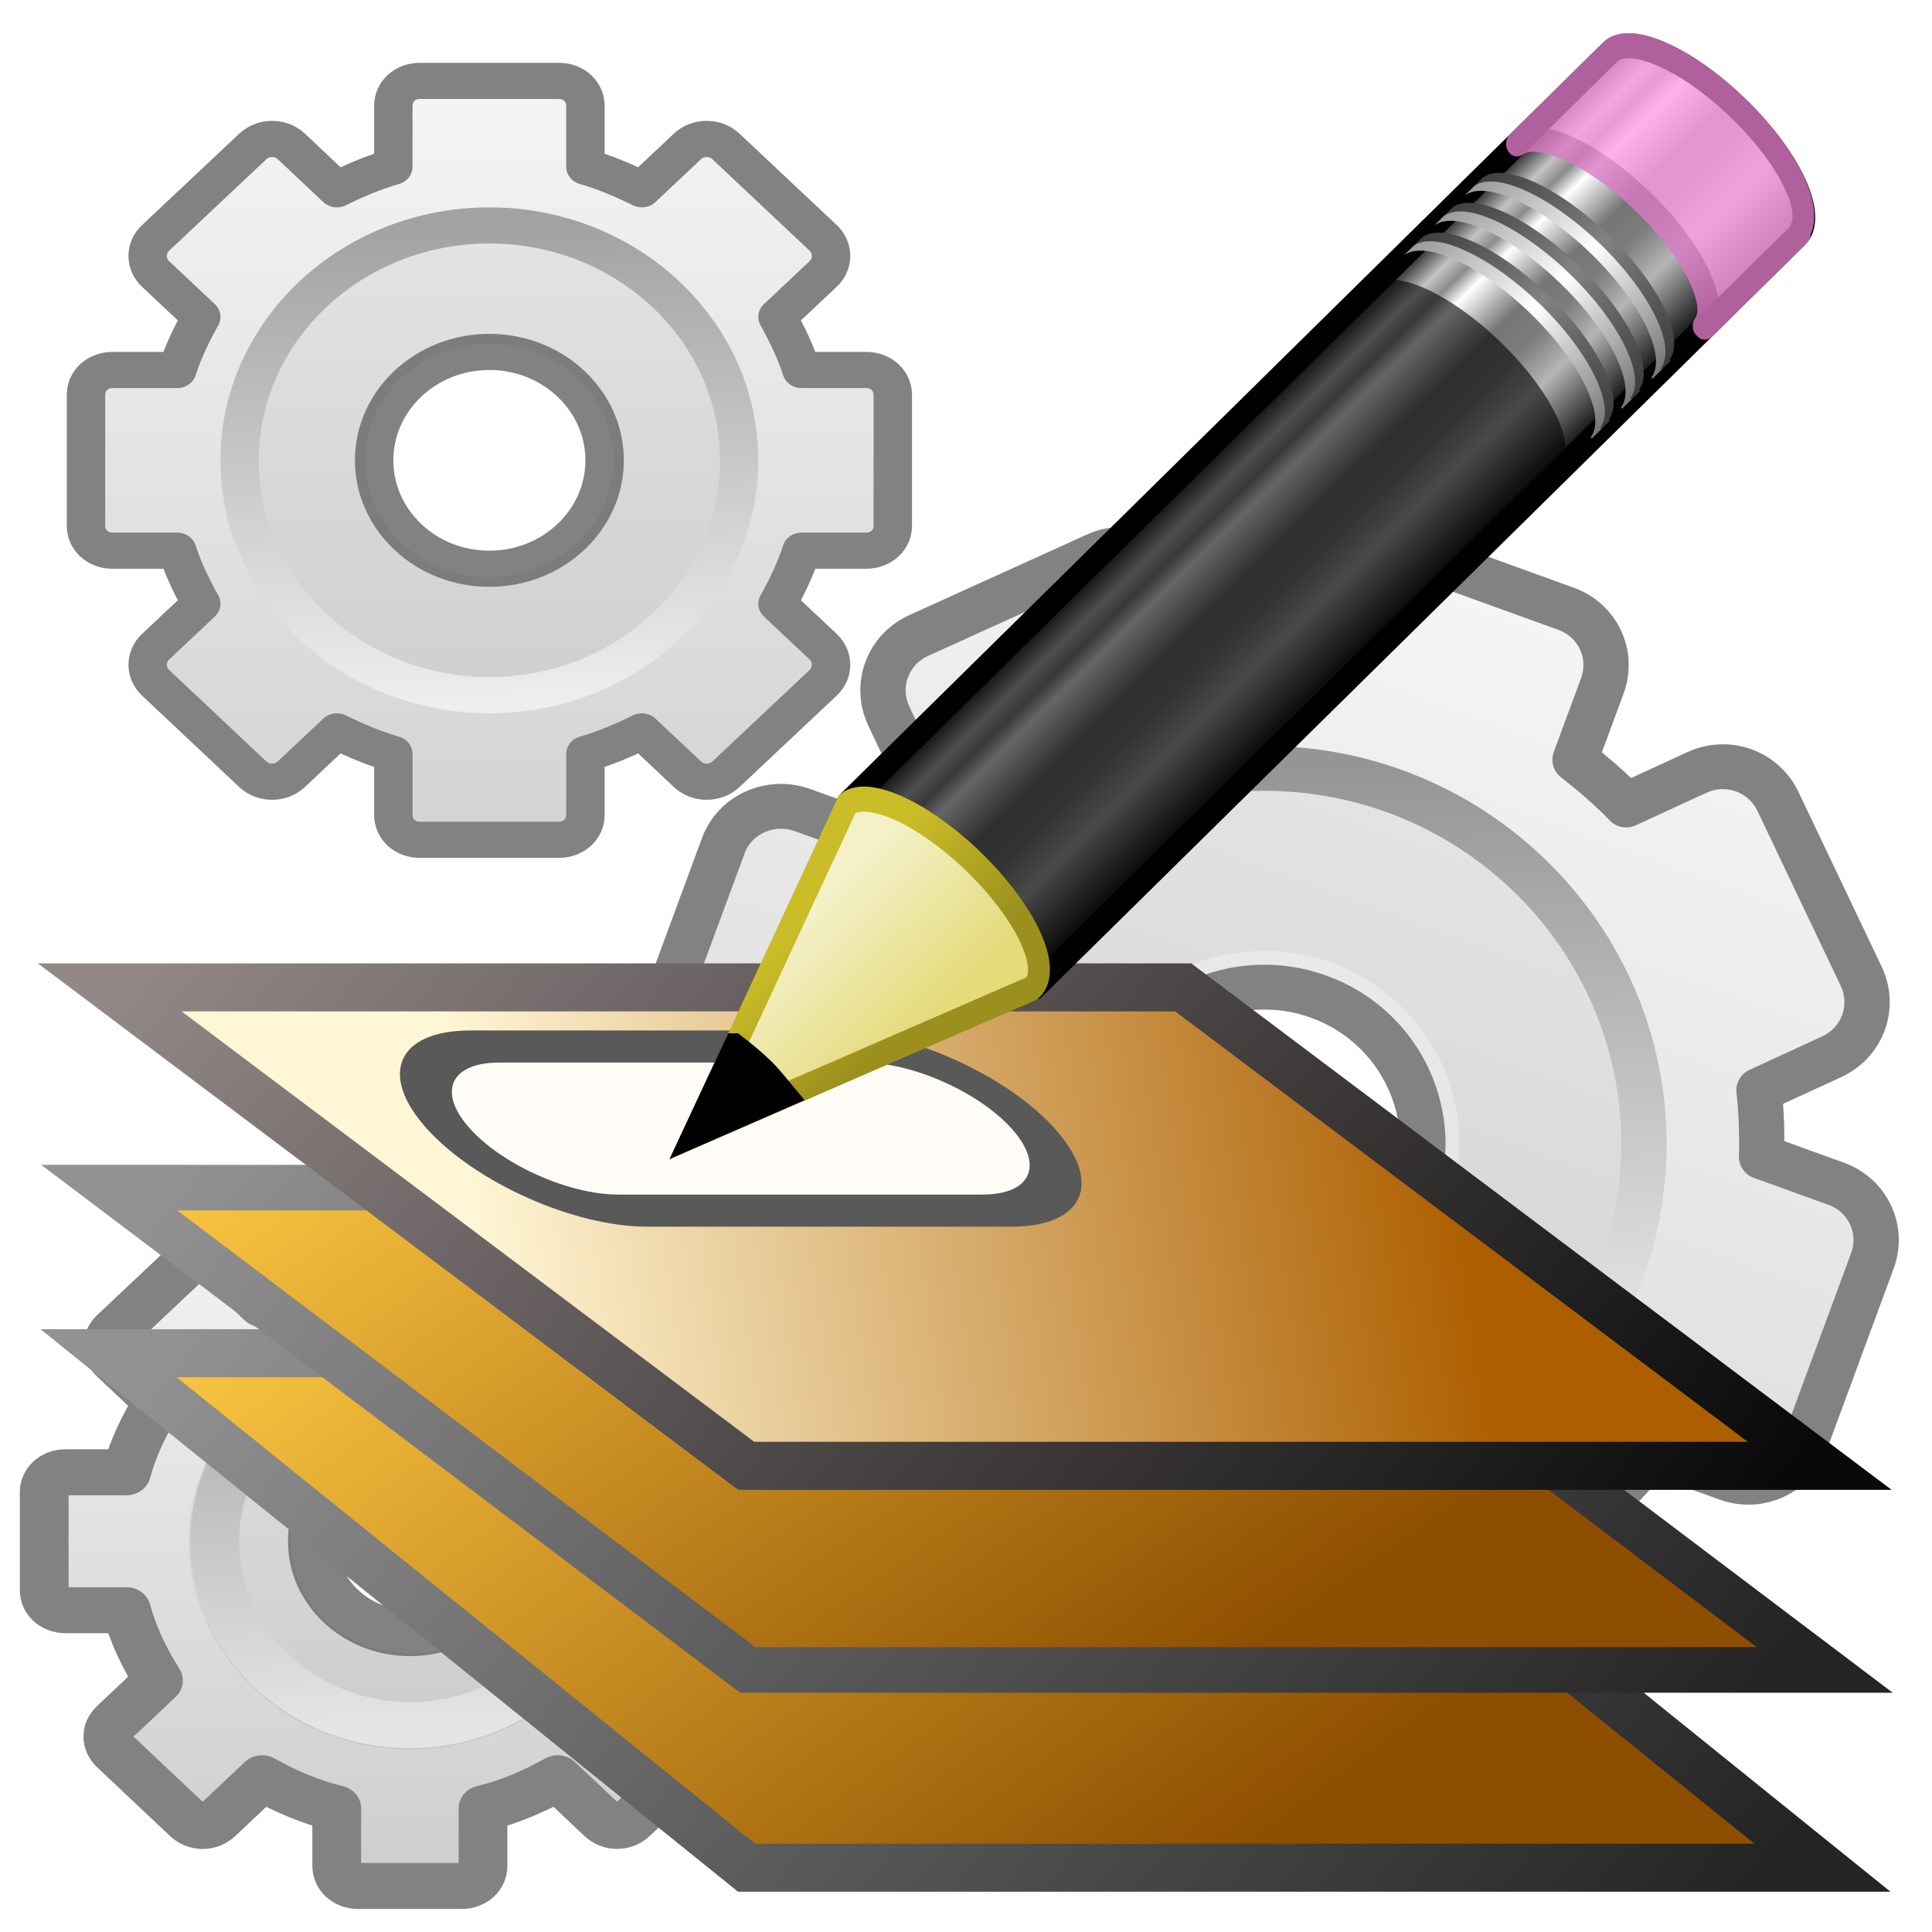
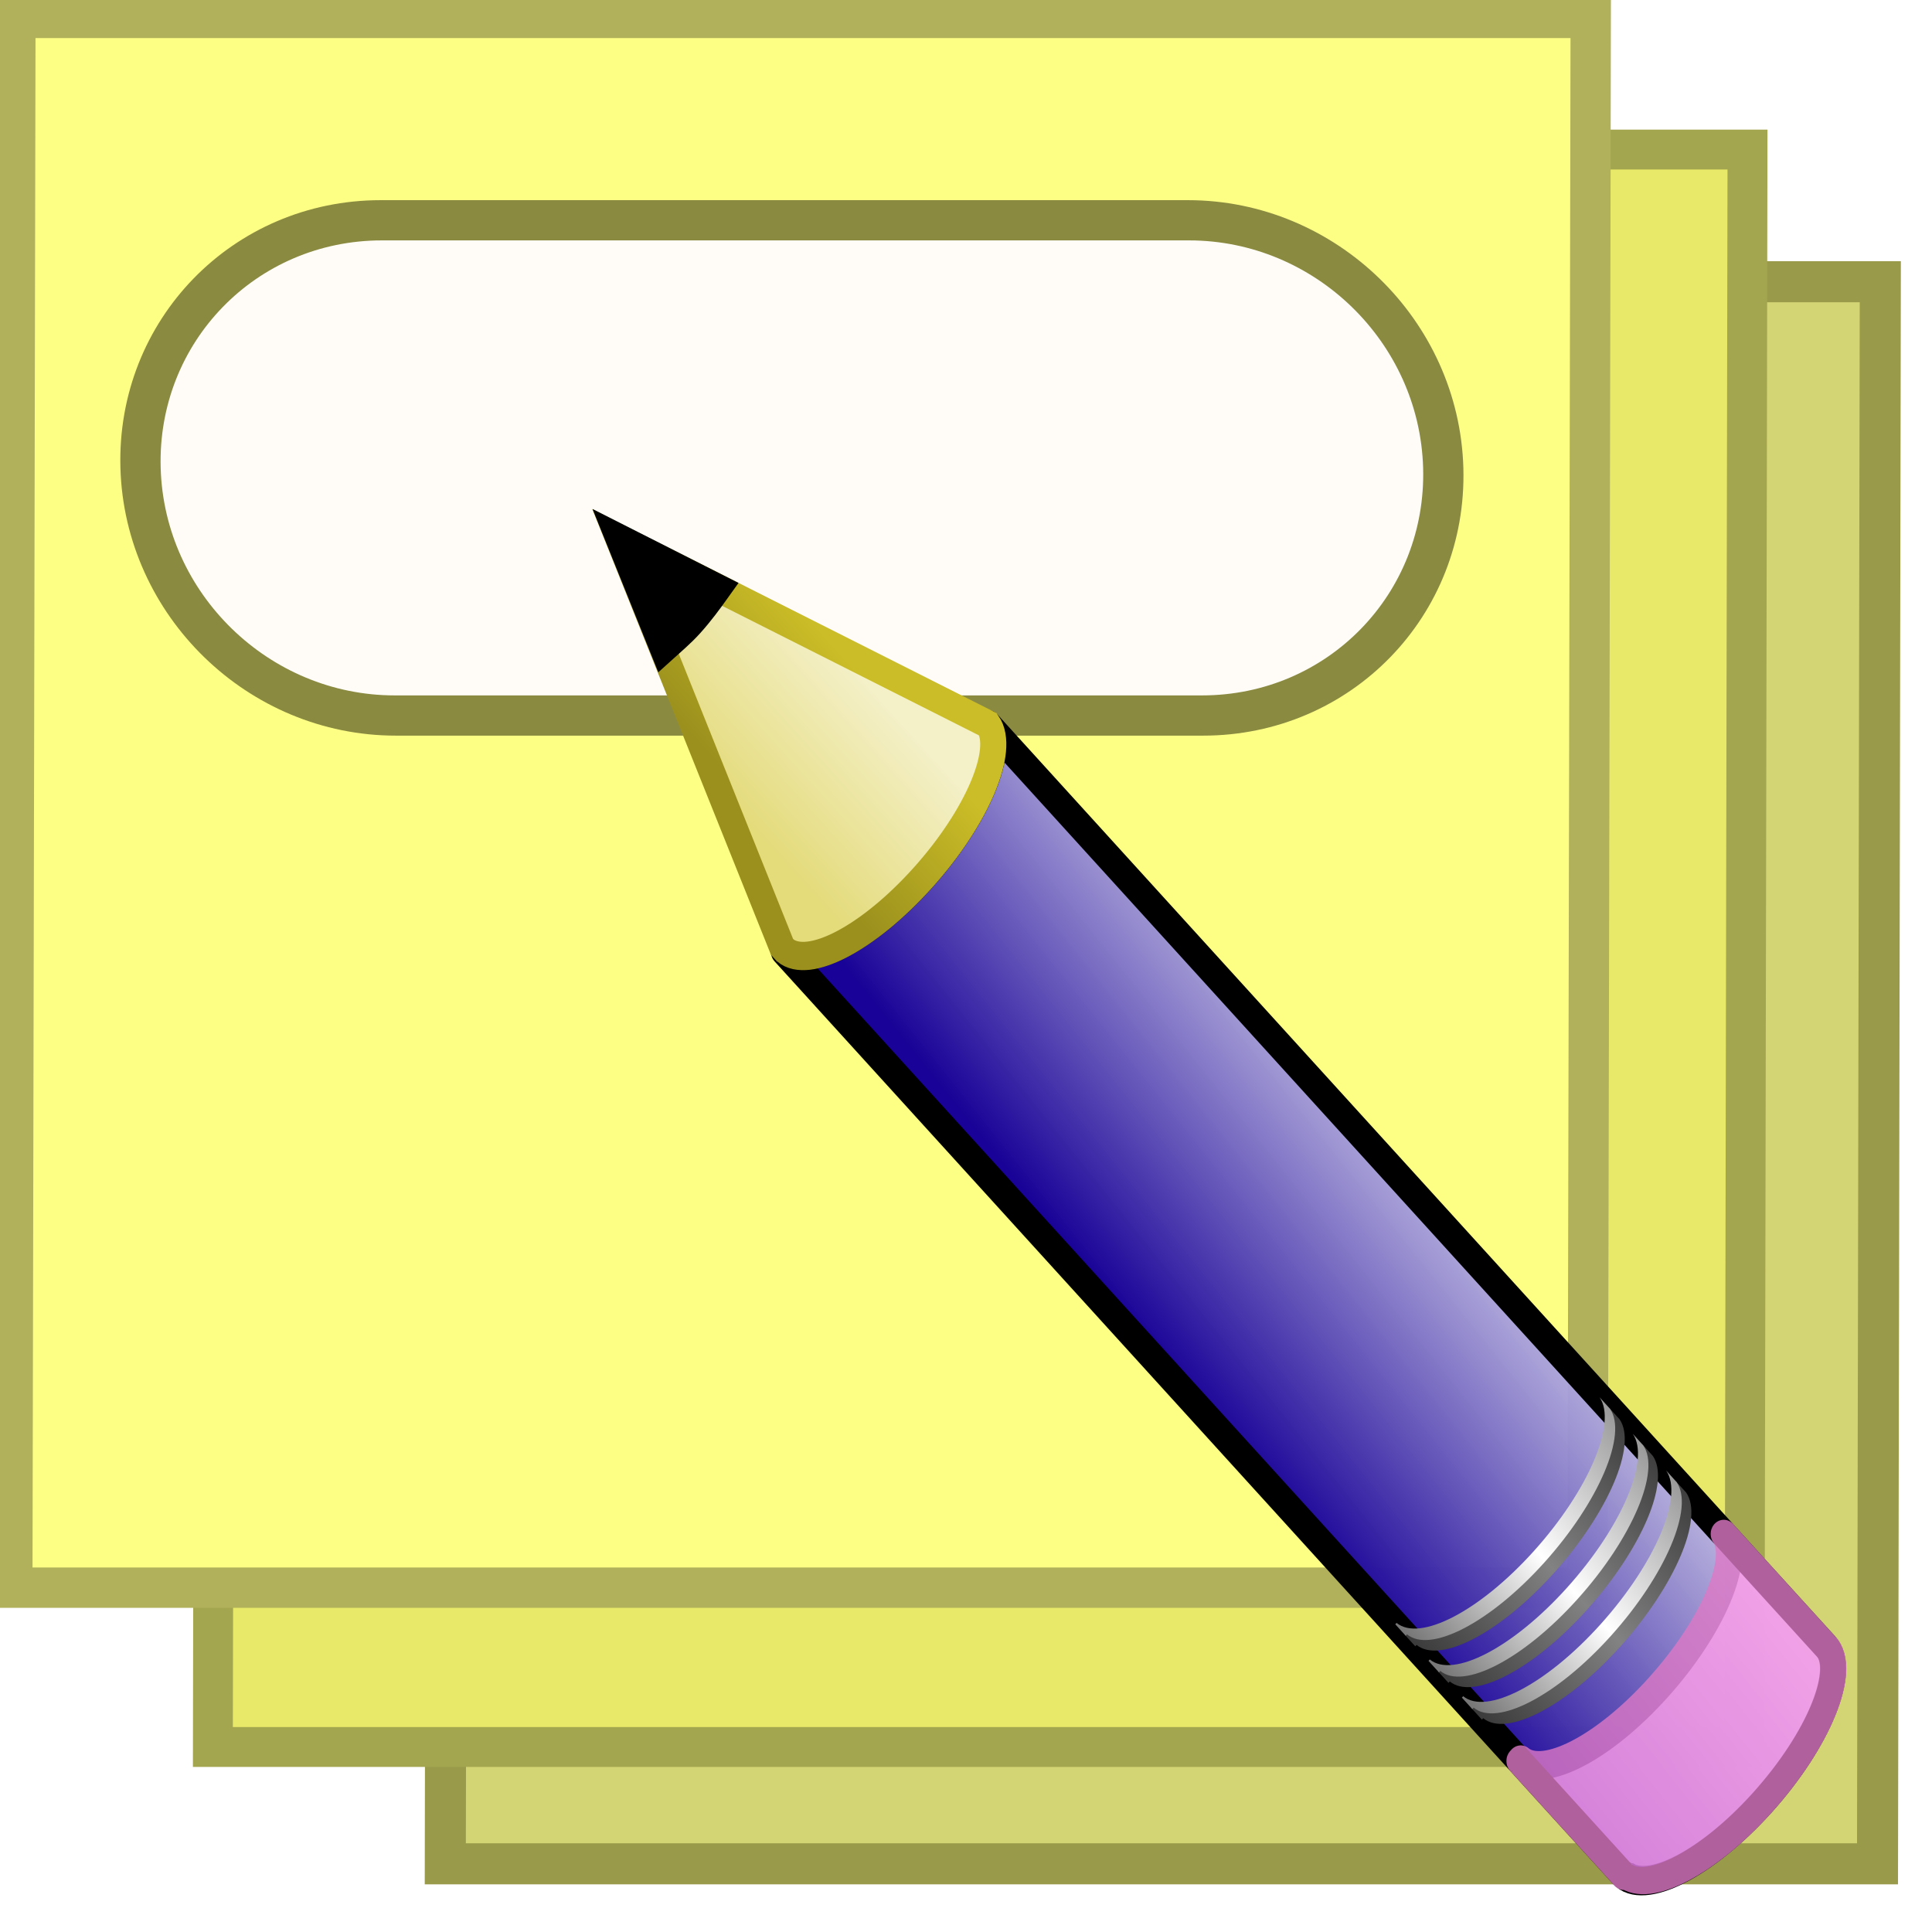
- <svg xmlns="http://www.w3.org/2000/svg" xmlns:xlink="http://www.w3.org/1999/xlink" version="1.1" width="48" height="48" id="svg3277">
+ <svg xmlns="http://www.w3.org/2000/svg" xmlns:ns1="http://www.openswatchbook.org/uri/2009/osb" xmlns:xlink="http://www.w3.org/1999/xlink" version="1.1" width="48" height="48" id="svg3277">
  <defs id="defs3279">
-     <linearGradient id="linearGradient989">
-       <stop id="stop985" offset="0" style="stop-color:#8e4e00;stop-opacity:1" />
-       <stop id="stop987" offset="1" style="stop-color:#f9c440;stop-opacity:1" />
+     <marker orient="auto" refY="0" refX="0" id="Arrow1Lstart" style="overflow:visible">
+       <path id="path1413" d="M 0,0 5,-5 -12.5,0 5,5 Z" style="fill-rule:evenodd;stroke:#000000;stroke-width:1pt" transform="matrix(0.8,0,0,0.8,10,0)" />
+     </marker>
+     <linearGradient id="linearGradient1370" ns1:paint="gradient">
+       <stop style="stop-color:#180297;stop-opacity:1" offset="0" id="stop1366" />
+       <stop style="stop-color:#cdc9ef;stop-opacity:0.941" offset="1" id="stop1368" />
    </linearGradient>
-     <linearGradient id="linearGradient967">
-       <stop style="stop-color:#242424;stop-opacity:1" offset="0" id="stop963" />
-       <stop style="stop-color:#929292;stop-opacity:1" offset="1" id="stop965" />
+     <linearGradient id="linearGradient1360" ns1:paint="solid">
+       <stop style="stop-color:#000000;stop-opacity:1;" offset="0" id="stop1358" />
    </linearGradient>
-     <linearGradient id="linearGradient1748">
-       <stop id="stop1744" offset="0" style="stop-color:#090909;stop-opacity:1" />
-       <stop id="stop1746" offset="1" style="stop-color:#938888;stop-opacity:1" />
-     </linearGradient>
-     <linearGradient id="linearGradient1558">
-       <stop style="stop-color:#ad5f00;stop-opacity:1" offset="0" id="stop1554" />
-       <stop style="stop-color:#fff6d5;stop-opacity:1" offset="1" id="stop1556" />
-     </linearGradient>
-     <linearGradient id="linearGradient3155">
-       <stop id="stop3157" style="stop-color:#000000;stop-opacity:1" offset="0" />
+     <linearGradient id="linearGradient3155" ns1:paint="gradient">
+       <stop id="stop3157" style="stop-color:#000000;stop-opacity:1;" offset="0" />
      <stop id="stop3171" style="stop-color:#c3c3c3;stop-opacity:1" offset="0.135" />
      <stop id="stop3173" style="stop-color:#8c8c8c;stop-opacity:1" offset="0.202" />
      <stop id="stop3163" style="stop-color:#ffffff;stop-opacity:1" offset="0.27" />
      <stop id="stop3165" style="stop-color:#757575;stop-opacity:1" offset="0.447" />
      <stop id="stop3167" style="stop-color:#7d7d7d;stop-opacity:1" offset="0.571" />
      <stop id="stop3169" style="stop-color:#b6b6b6;stop-opacity:1" offset="0.72" />
      <stop id="stop3159" style="stop-color:#000000;stop-opacity:1" offset="1" />
    </linearGradient>
-     <linearGradient x1="23.576" y1="25.357" x2="23.576" y2="31.211" id="linearGradient3265" xlink:href="#linearGradient3155" gradientUnits="userSpaceOnUse" gradientTransform="matrix(1.138015,-0.9770483,1.167803,0.9927227,-100.216,7.691628)" spreadMethod="pad" />
-     <linearGradient x1="30.038" y1="24.99" x2="30.038" y2="30" id="linearGradient3260" xlink:href="#linearGradient3240" gradientUnits="userSpaceOnUse" gradientTransform="matrix(1.105845,-0.9494285,1.366701,1.161801,-103.9709,3.045488)" />
-     <linearGradient x1="30.038" y1="24.99" x2="30.038" y2="30" id="linearGradient3257" xlink:href="#linearGradient3223" gradientUnits="userSpaceOnUse" gradientTransform="matrix(1.105845,-0.9494285,1.366701,1.161801,-104.2876,3.317392)" />
-     <linearGradient x1="30.038" y1="24.99" x2="30.038" y2="30" id="linearGradient3254" xlink:href="#linearGradient3240" gradientUnits="userSpaceOnUse" gradientTransform="matrix(1.105845,-0.9494285,1.366701,1.161801,-102.8704,2.100625)" />
-     <linearGradient x1="30.038" y1="24.99" x2="30.038" y2="30" id="linearGradient3251" xlink:href="#linearGradient3223" gradientUnits="userSpaceOnUse" gradientTransform="matrix(1.105845,-0.9494285,1.366701,1.161801,-103.1871,2.372529)" />
+     <linearGradient x1="23.576" y1="25.357" x2="23.576" y2="31.211" id="linearGradient3265" xlink:href="#linearGradient3155" gradientUnits="userSpaceOnUse" gradientTransform="matrix(2.06818,2.100115,-2.101359,2.155086,85.33555,-61.86957)" spreadMethod="pad" />
+     <linearGradient x1="30.038" y1="24.99" x2="30.038" y2="30" id="linearGradient3260" xlink:href="#linearGradient3240" gradientUnits="userSpaceOnUse" gradientTransform="matrix(2.009715,2.040748,-2.459258,2.522136,95.17033,-68.79899)" />
+     <linearGradient x1="30.038" y1="24.99" x2="30.038" y2="30" id="linearGradient3257" xlink:href="#linearGradient3223" gradientUnits="userSpaceOnUse" gradientTransform="matrix(2.009715,2.040748,-2.459258,2.522136,94.59477,-69.38343)" />
+     <linearGradient x1="30.038" y1="24.99" x2="30.038" y2="30" id="linearGradient3254" xlink:href="#linearGradient3240" gradientUnits="userSpaceOnUse" gradientTransform="matrix(2.009715,2.040748,-2.459258,2.522136,97.17037,-66.76807)" />
+     <linearGradient x1="30.038" y1="24.99" x2="30.038" y2="30" id="linearGradient3251" xlink:href="#linearGradient3223" gradientUnits="userSpaceOnUse" gradientTransform="matrix(2.009715,2.040748,-2.459258,2.522136,96.59482,-67.35251)" />
    <linearGradient id="linearGradient3240">
      <stop id="stop3242" style="stop-color:#3e3e3e;stop-opacity:1" offset="0" />
      <stop id="stop3244" style="stop-color:#828282;stop-opacity:1" offset="0.5" />
      <stop id="stop3246" style="stop-color:#3c3c3c;stop-opacity:1" offset="1" />
    </linearGradient>
-     <linearGradient x1="30.038" y1="24.99" x2="30.038" y2="30" id="linearGradient3248" xlink:href="#linearGradient3240" gradientUnits="userSpaceOnUse" gradientTransform="matrix(1.105845,-0.9494285,1.366701,1.161801,-101.7645,1.151197)" />
+     <linearGradient x1="30.038" y1="24.99" x2="30.038" y2="30" id="linearGradient3248" xlink:href="#linearGradient3240" gradientUnits="userSpaceOnUse" gradientTransform="matrix(2.009715,2.040748,-2.459258,2.522136,99.18009,-64.72731)" />
    <linearGradient id="linearGradient3223">
      <stop id="stop3225" style="stop-color:#999999;stop-opacity:1" offset="0" />
      <stop id="stop3231" style="stop-color:#ffffff;stop-opacity:1" offset="0.5" />
      <stop id="stop3227" style="stop-color:#777777;stop-opacity:1" offset="1" />
    </linearGradient>
-     <linearGradient x1="30.038" y1="24.99" x2="30.038" y2="30" id="linearGradient3245" xlink:href="#linearGradient3223" gradientUnits="userSpaceOnUse" gradientTransform="matrix(1.105845,-0.9494285,1.366701,1.161801,-102.0812,1.423101)" />
+     <linearGradient x1="30.038" y1="24.99" x2="30.038" y2="30" id="linearGradient3245" xlink:href="#linearGradient3223" gradientUnits="userSpaceOnUse" gradientTransform="matrix(2.009715,2.040748,-2.459258,2.522136,98.60453,-65.31175)" />
    <linearGradient id="linearGradient3191">
      <stop id="stop3193" style="stop-color:#cbbd27;stop-opacity:1" offset="0" />
      <stop id="stop3195" style="stop-color:#9b901d;stop-opacity:1" offset="1" />
    </linearGradient>
-     <linearGradient x1="5.518" y1="37.372" x2="9.522" y2="41.392" id="linearGradient3270" xlink:href="#linearGradient3191" gradientUnits="userSpaceOnUse" gradientTransform="matrix(0.9291561,0,0,0.7931815,-65.57742,-3.165333)" />
+     <linearGradient x1="5.518" y1="37.372" x2="9.522" y2="41.392" id="linearGradient3270" xlink:href="#linearGradient3191" gradientUnits="userSpaceOnUse" gradientTransform="matrix(0,1.714683,-1.678977,0,108.3172,2.053074)" />
    <linearGradient id="linearGradient3290">
      <stop id="stop3292" style="stop-color:#e4db7b;stop-opacity:1" offset="0" />
      <stop id="stop3294" style="stop-color:#f4f0c8;stop-opacity:1" offset="1" />
    </linearGradient>
-     <linearGradient x1="9" y1="29.057" x2="9" y2="26.03" id="linearGradient3268" xlink:href="#linearGradient3290" gradientUnits="userSpaceOnUse" gradientTransform="matrix(1.105845,-0.9494285,1.366701,1.161801,-104.3909,3.40609)" />
-     <linearGradient xlink:href="#linearGradient1558" id="linearGradient1560" x1="-69.352" y1="65.041" x2="-91.767" y2="53.002" gradientUnits="userSpaceOnUse" gradientTransform="matrix(0.8549495,0,0,0.6443533,53.76209,10.91136)" />
-     <linearGradient xlink:href="#linearGradient1748" id="linearGradient1742" gradientUnits="userSpaceOnUse" x1="-66.851" y1="76.491" x2="-97.868" y2="46.427" gradientTransform="matrix(0.8549495,0,0,0.6443533,53.76209,10.91136)" />
-     <linearGradient xlink:href="#linearGradient989" id="linearGradient1560-6" x1="-77.816" y1="72.352" x2="-97.11" y2="48.045" gradientUnits="userSpaceOnUse" gradientTransform="matrix(0.8576632,0,0,0.6475167,47.58398,18.89797)" />
-     <linearGradient xlink:href="#linearGradient967" id="linearGradient1742-3" gradientUnits="userSpaceOnUse" x1="-67.612" y1="76.321" x2="-97.154" y2="47.171" gradientTransform="matrix(0.8576632,0,0,0.6475167,47.58398,18.89797)" />
+     <linearGradient x1="9" y1="29.057" x2="9" y2="26.03" id="linearGradient3268" xlink:href="#linearGradient3290" gradientUnits="userSpaceOnUse" gradientTransform="matrix(2.009715,2.040748,-2.459258,2.522136,94.40701,-69.57408)" />
    <linearGradient x1="32.036" y1="19" x2="32.036" y2="47.012" id="linearGradient3326" xlink:href="#linearGradient3309-8" gradientUnits="userSpaceOnUse" gradientTransform="rotate(20.06898,71.53678,-17.8854)" />
    <linearGradient x1="63.999" y1="3.1" x2="63.999" y2="122.899" id="linearGradient3309-8" gradientUnits="userSpaceOnUse">
      <stop id="stop3311-4" style="stop-color:#f6f6f6;stop-opacity:1" offset="0" />
      <stop id="stop3313-8" style="stop-color:#d2d2d2;stop-opacity:1" offset="1" />
    </linearGradient>
    <linearGradient x1="25.923" y1="19" x2="25.923" y2="47.045" id="linearGradient3328" xlink:href="#linearGradient3397-1" gradientUnits="userSpaceOnUse" gradientTransform="rotate(20.06898,71.53678,-17.8854)" />
    <linearGradient id="linearGradient3397-1">
      <stop id="stop3399-0" style="stop-color:#aaaaaa;stop-opacity:1" offset="0" />
      <stop id="stop3401-3" style="stop-color:#8c8c8c;stop-opacity:1" offset="1" />
    </linearGradient>
    <linearGradient x1="86.133" y1="105.105" x2="84.639" y2="20.895" id="linearGradient2868" xlink:href="#linearGradient5128-0" gradientUnits="userSpaceOnUse" gradientTransform="matrix(0.2014014,0,0,0.2014015,3.110304,3.311705)" />
    <linearGradient id="linearGradient5128-0">
      <stop id="stop5130-4" style="stop-color:#ffffff;stop-opacity:1" offset="0" />
      <stop id="stop5132-4" style="stop-color:#959595;stop-opacity:1" offset="1" />
    </linearGradient>
    <linearGradient x1="34" y1="1" x2="34" y2="23" id="linearGradient3218" xlink:href="#linearGradient3309-8" gradientUnits="userSpaceOnUse" gradientTransform="translate(-24.5)" />
    <linearGradient x1="40" y1="1" x2="40" y2="23.02" id="linearGradient3228" xlink:href="#linearGradient3397-1" gradientUnits="userSpaceOnUse" gradientTransform="translate(-24.5)" />
    <linearGradient x1="86.133" y1="105.105" x2="84.639" y2="20.895" id="linearGradient3241" xlink:href="#linearGradient5128-6" gradientUnits="userSpaceOnUse" gradientTransform="matrix(0.1562313,0,0,0.1562313,2.001202,2.157432)" />
    <linearGradient id="linearGradient5128-6">
      <stop id="stop5130-43" style="stop-color:#eeeeee;stop-opacity:1" offset="0" />
      <stop id="stop5132-0" style="stop-color:#a2a2a2;stop-opacity:1" offset="1" />
    </linearGradient>
    <linearGradient x1="25" y1="0" x2="25" y2="16" id="linearGradient3262" xlink:href="#linearGradient3309-6" gradientUnits="userSpaceOnUse" gradientTransform="translate(-17.05819)" />
    <linearGradient x1="63.999" y1="3.1" x2="63.999" y2="122.899" id="linearGradient3309-6" gradientUnits="userSpaceOnUse">
      <stop id="stop3311-2" style="stop-color:#f6f6f6;stop-opacity:1" offset="0" />
      <stop id="stop3313-9" style="stop-color:#cccccc;stop-opacity:1" offset="1" />
    </linearGradient>
    <linearGradient x1="21" y1="0" x2="21" y2="16.005" id="linearGradient3264" xlink:href="#linearGradient3397-1" gradientUnits="userSpaceOnUse" gradientTransform="translate(-17.05819)" />
    <linearGradient x1="86.133" y1="105.105" x2="84.639" y2="20.895" id="linearGradient3260-6" xlink:href="#linearGradient5128-3" gradientUnits="userSpaceOnUse" gradientTransform="matrix(0.09614231,0,0,0.09614231,1.846893,1.943036)" />
    <linearGradient id="linearGradient5128-3">
      <stop id="stop5130-1" style="stop-color:#e5e5e5;stop-opacity:1" offset="0" />
      <stop id="stop5132-1" style="stop-color:#ababab;stop-opacity:1" offset="1" />
    </linearGradient>
-     <linearGradient xlink:href="#linearGradient989" id="linearGradient1560-6-3" x1="-77.816" y1="72.352" x2="-97.11" y2="48.045" gradientUnits="userSpaceOnUse" gradientTransform="matrix(0.8568266,0,0,0.6631592,44.86731,22.76808)" />
-     <linearGradient xlink:href="#linearGradient967" id="linearGradient1742-3-5" gradientUnits="userSpaceOnUse" x1="-67.612" y1="76.321" x2="-97.154" y2="47.171" gradientTransform="matrix(0.8568266,0,0,0.6631592,44.86731,22.76808)" />
+     <linearGradient xlink:href="#linearGradient1370" id="linearGradient1378" gradientUnits="userSpaceOnUse" x1="67.191" y1="53.571" x2="84" y2="39" />
  </defs>
-   <g id="g979" transform="matrix(0.8490844,0,0,0.8684156,-4.249729,-6.093905)">
-     <g id="layer1-1" transform="matrix(1.325735,0,0,1.28262,20.78824,19.22555)">
-       <path style="display:block;overflow:visible;visibility:visible;fill:url(#linearGradient3326);fill-opacity:1;fill-rule:nonzero;stroke:#828282;stroke-width:1;stroke-linecap:butt;stroke-linejoin:round;stroke-miterlimit:4;stroke-dasharray:none;stroke-dashoffset:0;stroke-opacity:1;marker:none;enable-background:accumulate" id="rect2576" d="m 18.637,2.591 c -0.703,-0.257 -1.496,0.087 -1.753,0.79 l -0.601,1.644 c -0.499,-0.013 -0.994,0.002 -1.485,0.057 L 14.072,3.518 C 13.757,2.839 12.961,2.548 12.282,2.864 L 8.365,4.66 C 7.686,4.976 7.395,5.772 7.711,6.451 l 0.727,1.563 C 8.072,8.359 7.744,8.744 7.427,9.142 L 5.812,8.552 C 5.109,8.295 4.317,8.639 4.06,9.342 L 2.58,13.393 c -0.257,0.703 0.127,1.477 0.83,1.734 l 1.614,0.59 c -0.013,0.509 -0.011,1.014 0.046,1.514 l -1.563,0.727 c -0.679,0.316 -0.97,1.112 -0.654,1.791 l 1.836,3.898 c 0.316,0.679 1.112,0.97 1.791,0.654 l 1.563,-0.727 c 0.34,0.358 0.708,0.689 1.098,1 l -0.601,1.644 c -0.257,0.703 0.127,1.477 0.83,1.734 l 4.021,1.469 c 0.703,0.257 1.466,-0.098 1.723,-0.801 l 0.601,-1.644 c 0.509,0.013 1.014,0.011 1.514,-0.046 l 0.727,1.563 c 0.316,0.679 1.112,0.97 1.791,0.654 l 3.917,-1.796 c 0.679,-0.316 0.97,-1.112 0.654,-1.791 l -0.745,-1.603 c 0.358,-0.34 0.689,-0.708 1,-1.098 l 1.644,0.601 c 0.703,0.257 1.466,-0.098 1.723,-0.801 l 1.48,-4.051 c 0.257,-0.703 -0.098,-1.466 -0.801,-1.723 l -1.644,-0.601 c 0.013,-0.499 -0.003,-0.994 -0.057,-1.485 l 1.603,-0.745 C 29.201,13.738 29.492,12.942 29.176,12.263 L 27.34,8.365 C 27.024,7.686 26.228,7.395 25.549,7.711 L 23.986,8.438 C 23.641,8.072 23.256,7.744 22.858,7.427 L 23.459,5.783 C 23.716,5.08 23.361,4.317 22.658,4.06 Z M 17.201,12.713 c 1.815,0.663 2.749,2.674 2.086,4.489 -0.663,1.815 -2.674,2.749 -4.489,2.086 -1.815,-0.663 -2.749,-2.674 -2.086,-4.489 0.663,-1.815 2.674,-2.749 4.489,-2.086 z" />
-       <path style="opacity:0.05;fill:#000000;fill-opacity:1;stroke:none" id="path3315" d="m 16,8 c -4.411,0 -8,3.589 -8,8 0,4.411 3.589,8 8,8 C 20.411,24 24,20.411 24,16 24,11.589 20.411,8 16,8 Z m 0,3.692 c 2.378,0 4.308,1.93 4.308,4.308 0,2.378 -1.93,4.308 -4.308,4.308 -2.378,0 -4.308,-1.93 -4.308,-4.308 0,-2.378 1.93,-4.308 4.308,-4.308 z" />
-       <path style="fill:none;stroke:url(#linearGradient2868);stroke-width:1;stroke-miterlimit:4;stroke-dasharray:none" id="path28" d="m 16,7.621 c -4.62,0 -8.379,3.759 -8.379,8.379 0,4.62 3.759,8.379 8.379,8.379 4.62,0 8.379,-3.759 8.379,-8.379 0,-4.62 -3.759,-8.379 -8.379,-8.379 z" />
+   <g id="layer7">
+     <rect style="opacity:1;fill:#d3d473;fill-opacity:1;stroke:#9a9b4a;stroke-width:1.02;stroke-linejoin:miter;stroke-miterlimit:2;stroke-dasharray:none;stroke-opacity:1;paint-order:markers fill stroke" id="rect1552-6" width="35.583" height="39.306" x="11.145" y="7" transform="matrix(1,0,-0.00176333,0.9999984,0,0)" clip-path="none" />
+     <rect style="opacity:1;fill:#e8e968;fill-opacity:1;stroke:#a4a54f;stroke-width:0.991;stroke-linejoin:miter;stroke-miterlimit:2;stroke-dasharray:none;stroke-opacity:1;paint-order:markers fill stroke" id="rect1552-3" width="38.053" height="39.688" x="5.37" y="3.716" transform="matrix(1,0,-0.00186759,0.9999983,0,0)" clip-path="none" />
+     <rect style="opacity:1;fill:#fdff85;fill-opacity:1;stroke:#b0b15a;stroke-width:1.002;stroke-linejoin:miter;stroke-miterlimit:2;stroke-dasharray:none;stroke-opacity:1;paint-order:markers fill stroke" id="rect1552" width="39.139" height="39" x="0.383" y="0.445" transform="matrix(1,0,-0.00195477,0.9999981,0,0)" clip-path="none" />
+     <rect style="opacity:1;fill:#fffcf7;fill-opacity:1;stroke:#8a8a41;stroke-width:1;stroke-linejoin:round;stroke-miterlimit:4;stroke-dasharray:none;stroke-dashoffset:0;stroke-opacity:1" id="rect1016" width="32.365" height="12.309" x="3.162" y="5.475" ry="6.155" transform="matrix(1,0,0.0283701,0.9995975,0,0)" />
+   </g>
+   <g id="layer6" style="display:inline">
+     <g id="g1403" transform="matrix(0.4127449,0,0,0.4473353,1.790427,10.75177)">
+       <g id="g1390">
+         <path style="fill:url(#linearGradient1378);fill-opacity:1;stroke:#000000;stroke-width:1.572;stroke-linecap:butt;stroke-linejoin:round;stroke-miterlimit:4;stroke-dasharray:none;stroke-dashoffset:0;stroke-opacity:1" id="rect2383" d="m 55.144,16.198 c 1.064,1.411 -0.661,5.164 -3.95,8.537 -3.281,3.365 -6.874,5.057 -8.269,3.994 -0.005,-0.004 -0.072,0.083 -0.077,0.079 l 50.431,51.21 c 1.28,1.3 5.078,-0.465 8.472,-3.946 3.394,-3.481 5.105,-7.365 3.824,-8.665 z" />
+         <path style="opacity:0.8;fill:#ff9de8;fill-opacity:1;stroke:#dd78c5;stroke-width:1.572;stroke-linecap:butt;stroke-linejoin:round;stroke-miterlimit:4;stroke-dasharray:none;stroke-dashoffset:0;stroke-opacity:1" id="rect3175" d="m 99.421,61.158 c 1.064,1.411 -0.661,5.164 -3.95,8.537 -3.281,3.365 -6.874,5.057 -8.269,3.994 -0.005,-0.004 -0.072,0.083 -0.077,0.079 l 6.155,6.25 0.126,0.128 c 0.005,0.004 0.072,-0.083 0.077,-0.079 1.396,1.062 4.988,-0.629 8.269,-3.994 3.289,-3.373 5.014,-7.126 3.95,-8.537 l -0.126,-0.128 -6.155,-6.25 z" />
+         <path style="fill:url(#linearGradient3260);fill-opacity:1;stroke:none;stroke-width:1.733" id="path3233" d="m 92.522,54.153 c 1.064,1.411 -0.661,5.164 -3.95,8.537 -3.281,3.365 -6.874,5.057 -8.269,3.994 -0.005,-0.004 -0.072,0.083 -0.077,0.079 l 0.628,0.638 c 0.005,0.004 0.072,-0.083 0.077,-0.079 1.396,1.062 4.988,-0.629 8.269,-3.994 3.289,-3.373 5.014,-7.126 3.95,-8.537 L 92.522,54.153 Z" />
+         <path style="fill:url(#linearGradient3257);fill-opacity:1;stroke:none;stroke-width:1.733" id="path3216" d="m 91.946,53.568 c 1.064,1.411 -0.661,5.164 -3.95,8.537 -3.281,3.365 -6.874,5.057 -8.269,3.994 -0.005,-0.004 -0.072,0.083 -0.077,0.079 l 0.628,0.638 c 0.005,0.004 0.072,-0.083 0.077,-0.079 1.396,1.062 4.988,-0.629 8.269,-3.994 3.289,-3.373 5.014,-7.126 3.95,-8.537 z" />
+         <path style="fill:url(#linearGradient3254);fill-opacity:1;stroke:none;stroke-width:1.733" id="path3248" d="m 94.522,56.184 c 1.064,1.411 -0.661,5.164 -3.95,8.537 -3.281,3.365 -6.874,5.057 -8.269,3.994 -0.005,-0.004 -0.072,0.083 -0.077,0.079 l 0.628,0.638 c 0.005,0.004 0.072,-0.083 0.077,-0.079 1.396,1.062 4.988,-0.629 8.269,-3.994 3.289,-3.373 5.014,-7.126 3.95,-8.537 z" />
+         <path style="fill:url(#linearGradient3251);fill-opacity:1;stroke:none;stroke-width:1.733" id="path3250" d="m 93.946,55.599 c 1.064,1.411 -0.661,5.164 -3.95,8.537 -3.281,3.365 -6.874,5.057 -8.269,3.994 -0.005,-0.004 -0.072,0.083 -0.077,0.079 l 0.628,0.638 c 0.005,0.004 0.072,-0.083 0.077,-0.079 1.396,1.062 4.988,-0.629 8.269,-3.994 3.289,-3.373 5.014,-7.126 3.95,-8.537 l -0.628,-0.638 z" />
+         <path style="fill:url(#linearGradient3248);fill-opacity:1;stroke:none;stroke-width:1.733" id="path3256" d="m 96.532,58.224 c 1.064,1.411 -0.661,5.164 -3.95,8.537 -3.281,3.365 -6.874,5.057 -8.269,3.994 -0.005,-0.004 -0.072,0.083 -0.077,0.079 l 0.628,0.638 c 0.005,0.004 0.072,-0.083 0.077,-0.079 1.396,1.062 4.988,-0.629 8.269,-3.994 3.289,-3.373 5.014,-7.126 3.95,-8.537 z" />
+         <path style="fill:url(#linearGradient3245);fill-opacity:1;stroke:none;stroke-width:1.733" id="path3258" d="m 95.956,57.64 c 1.064,1.411 -0.661,5.164 -3.95,8.537 -3.281,3.365 -6.874,5.057 -8.269,3.994 -0.005,-0.004 -0.072,0.083 -0.077,0.079 l 0.628,0.638 c 0.005,0.004 0.072,-0.083 0.077,-0.079 1.396,1.062 4.988,-0.629 8.269,-3.994 3.289,-3.373 5.014,-7.126 3.95,-8.537 L 95.956,57.64 Z" />
+         <path style="fill:url(#linearGradient3268);fill-opacity:1;fill-rule:evenodd;stroke:url(#linearGradient3270);stroke-width:1.572;stroke-linecap:butt;stroke-linejoin:miter;stroke-miterlimit:4;stroke-dasharray:none;stroke-opacity:1" id="path3270" d="m 32.86,5.828 9.874,22.722 0.195,0.198 c 1.396,1.062 4.987,-0.653 8.269,-4.019 3.289,-3.373 5.003,-7.122 3.94,-8.533 z" />
+         <path style="fill:#000000;fill-opacity:1;fill-rule:evenodd;stroke:#000000;stroke-width:1.572;stroke-linecap:butt;stroke-linejoin:miter;stroke-miterlimit:4;stroke-dasharray:none;stroke-opacity:1" id="path3281" d="M 38.894,8.637 32.883,5.828 35.589,12.026 C 36.142,11.563 36.705,11.138 37.252,10.577 37.881,9.932 38.387,9.292 38.894,8.637 Z" />
+       </g>
    </g>
  </g>
-   <g id="g2486" transform="matrix(0.954456,0,0,0.8977962,0.704948,0.6633172)">
-     <path style="display:block;overflow:visible;visibility:visible;fill:url(#linearGradient3218);fill-opacity:1;fill-rule:nonzero;stroke:#828282;stroke-width:1;stroke-linecap:butt;stroke-linejoin:round;stroke-miterlimit:4;stroke-dasharray:none;stroke-dashoffset:0;stroke-opacity:1;marker:none;enable-background:accumulate" id="rect2426" d="M 10.188,1.5 C 9.799,1.5 9.5,1.799 9.5,2.188 V 3.875 C 8.988,4.032 8.497,4.254 8.031,4.5 L 6.844,3.312 c -0.275,-0.275 -0.725,-0.275 -1,0 L 3.312,5.844 c -0.275,0.275 -0.275,0.725 0,1 L 4.5,8.031 C 4.254,8.497 4.032,8.988 3.875,9.5 H 2.188 C 1.799,9.5 1.5,9.799 1.5,10.188 v 3.625 C 1.5,14.201 1.799,14.5 2.188,14.5 H 3.875 c 0.157,0.512 0.379,1.003 0.625,1.469 l -1.188,1.188 c -0.275,0.275 -0.275,0.725 0,1 l 2.531,2.531 c 0.275,0.275 0.725,0.275 1,0 L 8.031,19.5 C 8.497,19.746 8.988,19.968 9.5,20.125 v 1.688 c 0,0.388 0.299,0.688 0.688,0.688 h 3.625 C 14.201,22.5 14.5,22.201 14.5,21.812 V 20.125 c 0.512,-0.157 1.003,-0.379 1.469,-0.625 l 1.188,1.188 c 0.275,0.275 0.725,0.275 1,0 l 2.531,-2.531 c 0.275,-0.275 0.275,-0.725 0,-1 L 19.5,15.969 C 19.746,15.503 19.968,15.012 20.125,14.5 h 1.688 c 0.388,0 0.688,-0.299 0.688,-0.688 v -3.625 C 22.5,9.799 22.201,9.5 21.812,9.5 H 20.125 C 19.968,8.988 19.746,8.497 19.5,8.031 l 1.188,-1.188 c 0.275,-0.275 0.275,-0.725 0,-1 L 18.156,3.312 c -0.275,-0.275 -0.725,-0.275 -1,0 L 15.969,4.5 C 15.503,4.254 15.012,4.032 14.5,3.875 V 2.188 C 14.5,1.799 14.201,1.5 13.812,1.5 Z M 12,9 c 1.656,0 3,1.344 3,3 0,1.656 -1.344,3 -3,3 -1.656,0 -3,-1.344 -3,-3 0,-1.656 1.344,-3 3,-3 z" />
-     <path style="opacity:0.05;fill:#000000;fill-opacity:1;stroke:none" id="path3315-9" d="m 12,6 c -3.308,-2e-7 -6,2.692 -6,6 0,3.308 2.692,6 6,6 3.308,-1e-6 6,-2.692 6,-6 0,-3.308 -2.692,-6 -6,-6 z m 0,2.769 c 1.783,0 3.231,1.447 3.231,3.231 0,1.783 -1.447,3.231 -3.231,3.231 -1.783,0 -3.231,-1.447 -3.231,-3.231 0,-1.783 1.447,-3.231 3.231,-3.231 z" />
-     <path style="fill:none;stroke:url(#linearGradient3241);stroke-width:1;stroke-miterlimit:4;stroke-dasharray:none" id="path28-2" d="m 12,5.5 c -3.584,0 -6.5,2.916 -6.5,6.5 C 5.5,15.584 8.416,18.5 12,18.5 15.584,18.5 18.5,15.584 18.5,12 18.5,8.416 15.584,5.5 12,5.5 Z" />
-   </g>
-   <g transform="matrix(1.211332,0,0,1.142073,0.49235,29.15429)" id="layer1-0">
-     <g id="g2479">
-       <path d="M 6.938,0.5 C 6.689,0.5 6.5,0.689 6.5,0.938 v 1.25 C 5.946,2.33 5.449,2.559 4.969,2.844 L 4.062,1.938 c -0.176,-0.176 -0.449,-0.176 -0.625,0 l -1.5,1.5 c -0.176,0.176 -0.176,0.449 0,0.625 L 2.844,4.969 C 2.559,5.449 2.33,5.946 2.188,6.5 h -1.25 C 0.689,6.5 0.5,6.689 0.5,6.938 v 2.125 c 1e-8,0.248 0.189,0.438 0.438,0.438 h 1.25 c 0.142,0.554 0.372,1.051 0.656,1.531 L 1.938,11.938 c -0.176,0.176 -0.176,0.449 0,0.625 l 1.5,1.5 c 0.176,0.176 0.449,0.176 0.625,0 L 4.969,13.156 C 5.449,13.441 5.946,13.67 6.5,13.812 v 1.25 c 1e-7,0.248 0.189,0.438 0.438,0.438 h 2.125 C 9.311,15.5 9.5,15.311 9.5,15.062 v -1.25 c 0.554,-0.142 1.051,-0.372 1.531,-0.656 l 0.906,0.906 c 0.176,0.176 0.449,0.176 0.625,0 l 1.5,-1.5 c 0.176,-0.176 0.176,-0.449 0,-0.625 L 13.156,11.031 C 13.441,10.551 13.67,10.054 13.812,9.5 h 1.25 C 15.311,9.5 15.5,9.311 15.5,9.062 V 6.938 C 15.5,6.689 15.311,6.5 15.062,6.5 h -1.25 C 13.67,5.946 13.441,5.449 13.156,4.969 L 14.062,4.062 c 0.176,-0.176 0.176,-0.449 0,-0.625 l -1.5,-1.5 c -0.176,-0.176 -0.449,-0.176 -0.625,0 L 11.031,2.844 C 10.551,2.559 10.054,2.33 9.5,2.188 v -1.25 C 9.5,0.689 9.311,0.5 9.062,0.5 Z M 8,6 c 1.104,0 2,0.896 2,2 0,1.104 -0.896,2 -2,2 C 6.896,10 6,9.104 6,8 6,6.896 6.896,6 8,6 Z" id="path2426" style="display:block;overflow:visible;visibility:visible;fill:url(#linearGradient3262);fill-opacity:1;fill-rule:nonzero;stroke:#828282;stroke-width:1;stroke-linecap:butt;stroke-linejoin:round;stroke-miterlimit:4;stroke-dasharray:none;stroke-dashoffset:0;stroke-opacity:1;marker:none;enable-background:accumulate" />
-       <path d="M 8,3.465 C 5.499,3.465 3.465,5.499 3.465,8 3.465,10.501 5.499,12.535 8,12.535 10.501,12.535 12.535,10.501 12.535,8 12.535,5.499 10.501,3.465 8,3.465 Z M 8,5.558 c 1.348,0 2.442,1.094 2.442,2.442 0,1.348 -1.094,2.442 -2.442,2.442 C 6.652,10.442 5.558,9.348 5.558,8 5.558,6.652 6.652,5.558 8,5.558 Z" id="path3315-3" style="opacity:0.05;fill:#000000;fill-opacity:1;stroke:none" />
-       <path d="M 8,4 C 5.794,4 4,5.794 4,8 4,10.206 5.794,12 8,12 10.206,12 12,10.206 12,8 12,5.794 10.206,4 8,4 Z" id="path28-4" style="fill:none;stroke:url(#linearGradient3260-6);stroke-width:1;stroke-miterlimit:4;stroke-dasharray:none" />
-     </g>
-   </g>
-   <rect style="fill:url(#linearGradient1560-6-3);fill-opacity:1;stroke:url(#linearGradient1742-3-5);stroke-width:1.902;stroke-linejoin:miter;stroke-miterlimit:4;stroke-dasharray:none;stroke-opacity:1;paint-order:markers fill stroke" id="rect1552-2-6" width="26.73" height="20.36" x="-38.988" y="53.556" transform="matrix(1,0,0.7783955,0.6277742,0,0)" />
-   <rect style="fill:url(#linearGradient1560-6);fill-opacity:1;stroke:url(#linearGradient1742-3);stroke-width:1.88;stroke-linejoin:miter;stroke-miterlimit:4;stroke-dasharray:none;stroke-opacity:1;paint-order:markers fill stroke" id="rect1552-2" width="26.756" height="19.88" x="-36.354" y="48.96" transform="matrix(1,0,0.797978,0.6026865,0,0)" />
-   <rect style="opacity:1;fill:url(#linearGradient1560);fill-opacity:1;stroke:url(#linearGradient1742);stroke-width:1.986;stroke-linejoin:miter;stroke-miterlimit:4;stroke-dasharray:none;stroke-opacity:1;paint-order:markers fill stroke" id="rect1552" width="26.671" height="19.783" x="-29.91" y="40.827" transform="matrix(1,0,0.7993584,0.6008546,0,0)" clip-path="none" />
-   <rect style="opacity:1;fill:#fffcf7;fill-opacity:1;stroke:#595959;stroke-width:1.073;stroke-linejoin:round;stroke-miterlimit:4;stroke-dasharray:none;stroke-opacity:1" id="rect1016" width="14.531" height="5.486" x="-14.1" y="34.982" ry="2.743" transform="matrix(1,0,0.6690163,0.7432478,0,0)" />
-   <g id="g1014" transform="matrix(0.6828709,0,0,0.7837098,60.59982,2.76146)">
-     <path d="m -57.913,21.955 c 0.765,-0.502 2.798,0.312 4.626,1.866 1.824,1.55 2.74,3.247 2.165,3.907 -0.002,0.003 0.045,0.034 0.043,0.036 L -23.329,3.939 c 0.705,-0.605 -0.252,-2.399 -2.138,-4.002 -1.886,-1.603 -3.991,-2.412 -4.695,-1.807 z" id="rect2383" style="fill:url(#linearGradient3265);fill-opacity:1;stroke:#000000;stroke-width:0.795;stroke-linecap:butt;stroke-linejoin:round;stroke-miterlimit:4;stroke-dasharray:none;stroke-dashoffset:0;stroke-opacity:1" />
-     <path d="m -33.55,1.038 c 0.765,-0.502 2.798,0.312 4.626,1.866 1.824,1.55 2.74,3.247 2.165,3.907 -0.002,0.003 0.045,0.034 0.043,0.036 l 3.387,-2.908 0.069,-0.059 c 0.002,-0.002 -0.045,-0.034 -0.043,-0.036 0.576,-0.659 -0.341,-2.356 -2.165,-3.907 -1.828,-1.554 -3.862,-2.369 -4.626,-1.866 l -0.069,0.059 -3.387,2.908 z" id="rect3175" style="opacity:0.8;fill:#ff9de8;fill-opacity:1;stroke:#dd78c5;stroke-width:0.795;stroke-linecap:butt;stroke-linejoin:round;stroke-miterlimit:4;stroke-dasharray:none;stroke-dashoffset:0;stroke-opacity:1" />
-     <path d="m -57.913,21.955 c 0.765,-0.502 2.798,0.312 4.626,1.866 1.824,1.55 2.74,3.247 2.165,3.907 -0.002,0.003 0.045,0.034 0.043,0.036 l 19.11,-16.407 0.069,-0.059 c 0.002,-0.003 -0.045,-0.034 -0.043,-0.036 0.576,-0.659 -0.341,-2.356 -2.165,-3.907 -1.828,-1.554 -3.862,-2.369 -4.626,-1.866 l -0.069,0.059 L -57.913,21.955 Z" id="path3208" style="opacity:0.6;fill:#000000;fill-opacity:1;stroke:none;stroke-width:0.877" />
-     <path d="m -37.346,4.297 c 0.765,-0.502 2.798,0.312 4.626,1.866 1.824,1.55 2.74,3.247 2.165,3.907 -0.002,0.003 0.045,0.034 0.043,0.036 l 0.346,-0.297 c 0.002,-0.003 -0.045,-0.034 -0.043,-0.036 C -29.634,9.113 -30.55,7.416 -32.374,5.866 -34.202,4.312 -36.235,3.498 -37,4 l -0.346,0.297 z" id="path3233" style="fill:url(#linearGradient3260);fill-opacity:1;stroke:none;stroke-width:0.877" />
-     <path d="m -37.662,4.569 c 0.765,-0.502 2.798,0.312 4.626,1.866 1.824,1.55 2.74,3.247 2.165,3.907 -0.002,0.003 0.045,0.034 0.043,0.036 l 0.346,-0.297 c 0.002,-0.003 -0.045,-0.034 -0.043,-0.036 0.576,-0.659 -0.341,-2.356 -2.165,-3.907 -1.828,-1.554 -3.862,-2.369 -4.626,-1.866 z" id="path3216" style="fill:url(#linearGradient3257);fill-opacity:1;stroke:none;stroke-width:0.877" />
-     <path d="m -36.245,3.352 c 0.765,-0.502 2.798,0.312 4.626,1.866 1.824,1.55 2.74,3.247 2.165,3.907 -0.002,0.003 0.045,0.034 0.043,0.036 l 0.346,-0.297 c 0.002,-0.003 -0.045,-0.034 -0.043,-0.036 0.576,-0.659 -0.341,-2.356 -2.165,-3.907 -1.828,-1.554 -3.861,-2.369 -4.626,-1.866 z" id="path3248" style="fill:url(#linearGradient3254);fill-opacity:1;stroke:none;stroke-width:0.877" />
-     <path d="m -36.562,3.624 c 0.765,-0.502 2.798,0.312 4.626,1.866 1.824,1.55 2.74,3.247 2.165,3.907 -0.002,0.003 0.045,0.034 0.043,0.036 l 0.346,-0.297 c 0.002,-0.003 -0.045,-0.034 -0.043,-0.036 0.576,-0.659 -0.341,-2.356 -2.165,-3.907 -1.828,-1.554 -3.862,-2.369 -4.626,-1.866 l -0.346,0.297 z" id="path3250" style="fill:url(#linearGradient3251);fill-opacity:1;stroke:none;stroke-width:0.877" />
-     <path d="m -35.139,2.402 c 0.765,-0.502 2.798,0.312 4.626,1.866 1.824,1.55 2.74,3.247 2.165,3.907 -0.002,0.003 0.045,0.034 0.043,0.036 l 0.346,-0.297 c 0.002,-0.003 -0.045,-0.034 -0.043,-0.036 0.576,-0.659 -0.341,-2.356 -2.165,-3.907 -1.828,-1.554 -3.862,-2.369 -4.626,-1.866 z" id="path3256" style="fill:url(#linearGradient3248);fill-opacity:1;stroke:none;stroke-width:0.877" />
-     <path d="m -35.456,2.674 c 0.765,-0.502 2.798,0.312 4.626,1.866 1.824,1.55 2.74,3.247 2.165,3.907 -0.002,0.003 0.045,0.034 0.043,0.036 l 0.346,-0.297 c 0.002,-0.003 -0.045,-0.034 -0.043,-0.036 0.576,-0.659 -0.341,-2.356 -2.165,-3.907 -1.828,-1.554 -3.862,-2.369 -4.626,-1.866 l -0.346,0.297 z" id="path3258" style="fill:url(#linearGradient3245);fill-opacity:1;stroke:none;stroke-width:0.877" />
-     <path d="m -63.532,32.482 12.313,-4.665 0.108,-0.092 c 0.576,-0.659 -0.354,-2.356 -2.178,-3.906 -1.828,-1.554 -3.859,-2.364 -4.624,-1.861 z" id="path3270" style="fill:url(#linearGradient3268);fill-opacity:1;fill-rule:evenodd;stroke:url(#linearGradient3270);stroke-width:0.795;stroke-linecap:butt;stroke-linejoin:miter;stroke-miterlimit:4;stroke-dasharray:none;stroke-opacity:1" />
-     <path d="m -62.01,29.632 -1.522,2.839 3.359,-1.278 c -0.251,-0.261 -0.481,-0.527 -0.785,-0.785 -0.35,-0.297 -0.697,-0.536 -1.051,-0.776 z" id="path3281" style="fill:#000000;fill-opacity:1;fill-rule:evenodd;stroke:#000000;stroke-width:0.795;stroke-linecap:butt;stroke-linejoin:miter;stroke-miterlimit:4;stroke-dasharray:none;stroke-opacity:1" />
-   </g>
</svg>
